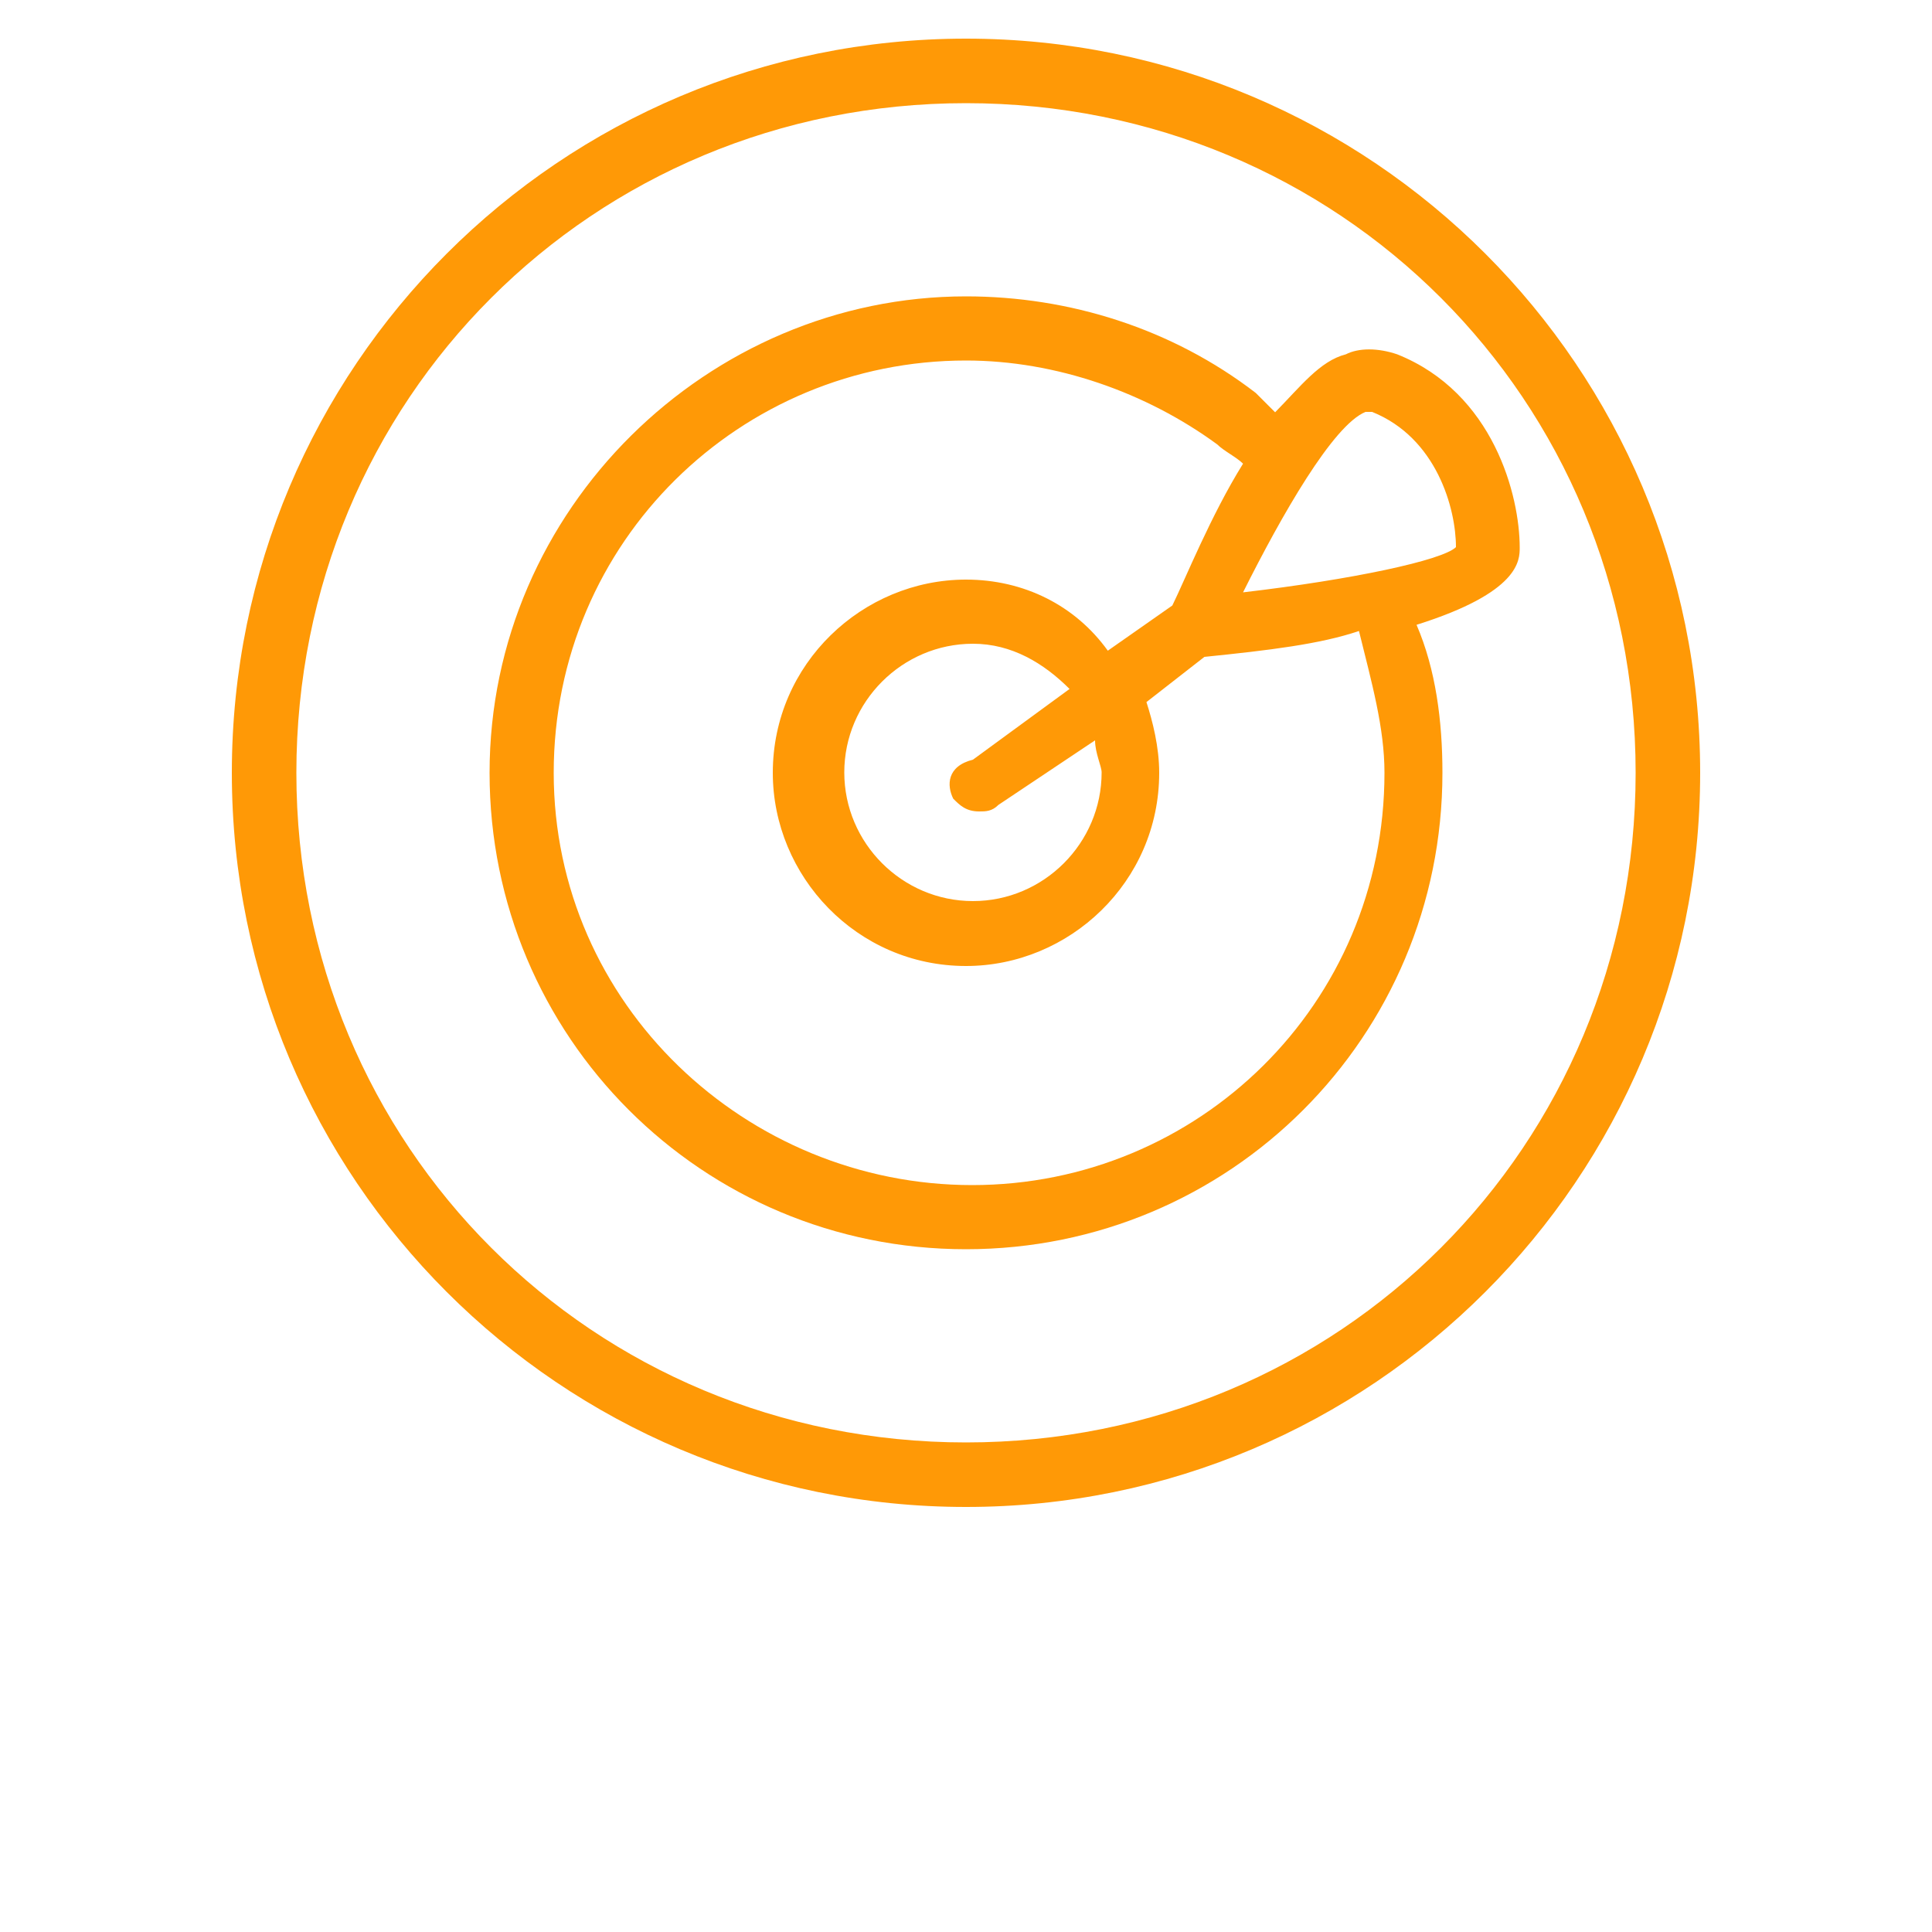
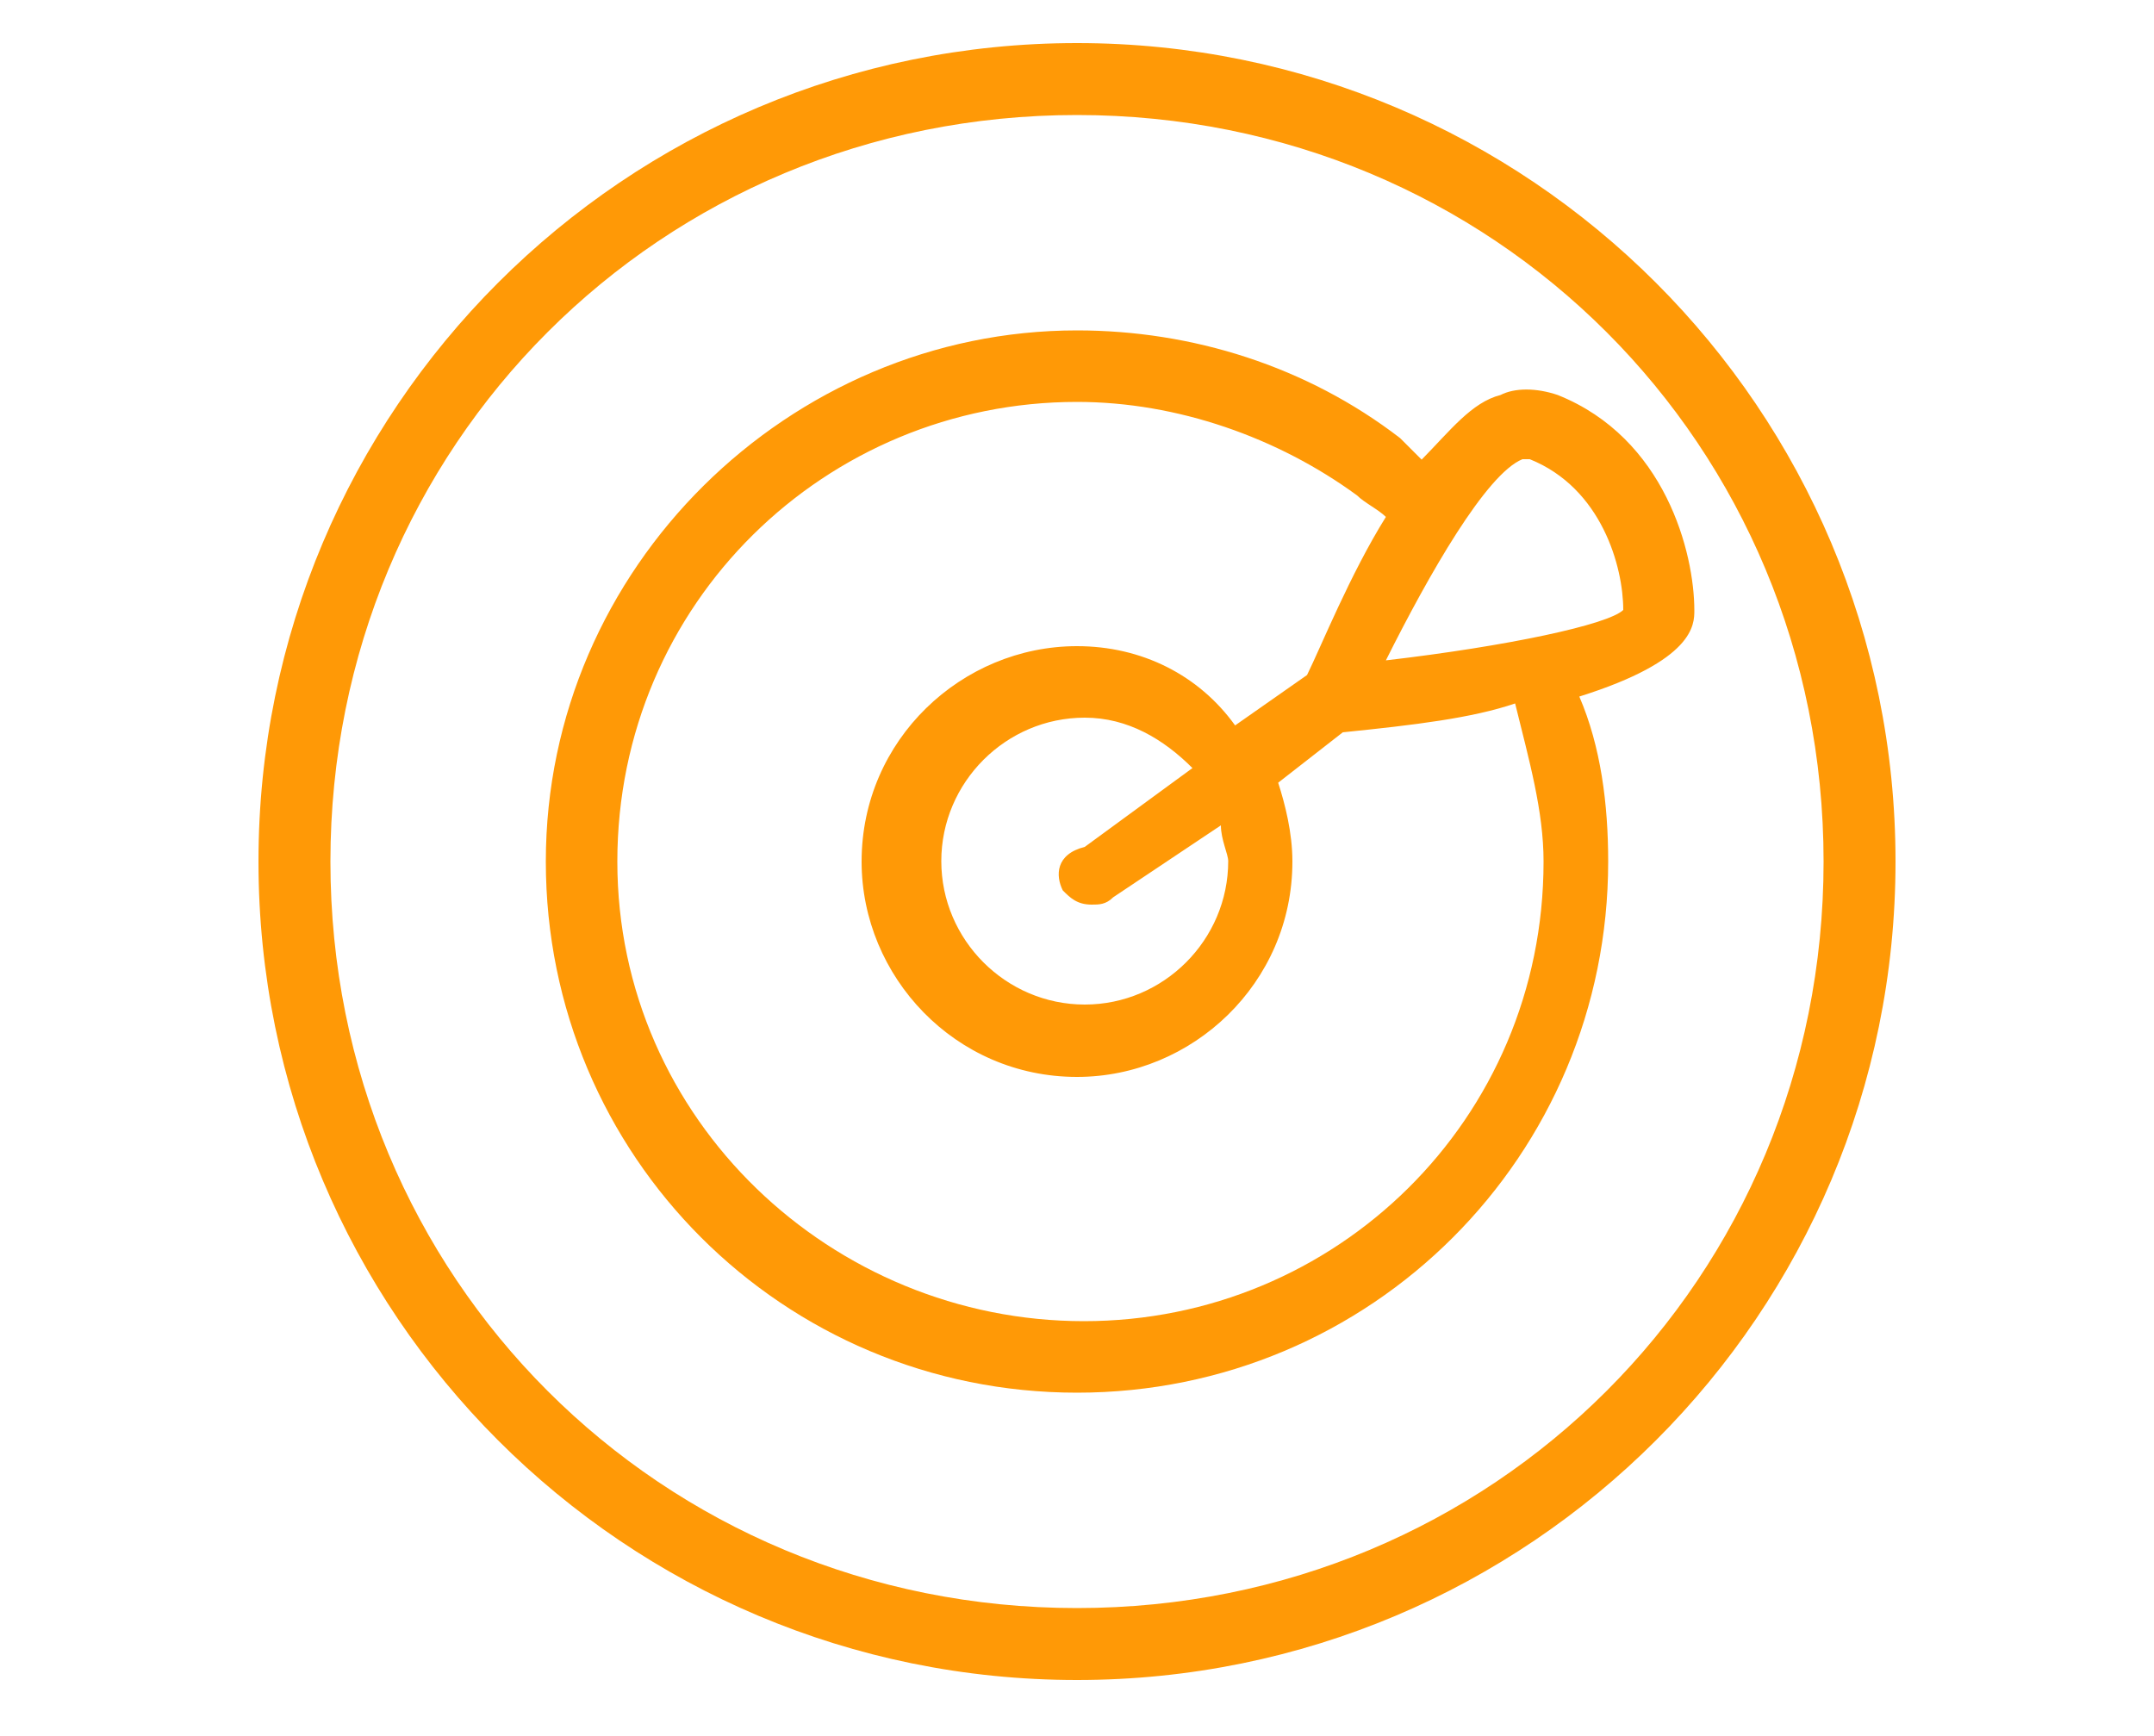
- <svg xmlns="http://www.w3.org/2000/svg" version="1.1" id="Layer_1" x="0px" y="0px" viewBox="0 0 500 500" enable-background="new 0 0 500 500" xml:space="preserve">
+ <svg xmlns="http://www.w3.org/2000/svg" version="1.1" id="Layer_1" x="0px" y="0px" viewBox="0 0 500 403" enable-background="new 0 0 500 403" xml:space="preserve">
  <g>
    <path fill="#FF9906" d="M250,10C145,10,60,95,60,200s85,190,190,190s190-85,190-190S355,10,250,10z M250,373.3   c-96.7,0-173.3-76.7-173.3-173.3S153.3,26.7,250,26.7S423.3,103.3,423.3,200S346.7,373.3,250,373.3z" />
    <path fill="#FF9906" d="M393.3,141.7c0-13.3-6.7-40-31.7-50c-5-1.7-10-1.7-13.3,0c-6.7,1.7-11.7,8.3-18.3,15c-1.7-1.7-3.3-3.3-5-5   c-21.7-16.7-48.3-25-75-25c-66.7,0-123.3,55-123.3,123.3s55,123.3,123.3,123.3s123.3-55,123.3-123.3c0-13.3-1.7-26.7-6.7-38.3   C393.3,153.3,393.3,145,393.3,141.7z M358.3,200c0,60-48.3,106.7-106.7,106.7S143.3,260,143.3,200S191.7,93.3,250,93.3   c23.3,0,46.7,8.3,65,21.7c1.7,1.7,5,3.3,6.7,5c-8.3,13.3-15,30-18.3,36.7l-16.7,11.7C278.3,156.7,265,150,250,150   c-26.7,0-50,21.7-50,50c0,26.7,21.7,50,50,50c26.7,0,50-21.7,50-50c0-6.7-1.7-13.3-3.3-18.3l15-11.7c16.7-1.7,30-3.3,40-6.7   C355,176.7,358.3,188.3,358.3,200z M246.7,206.7c1.7,1.7,3.3,3.3,6.7,3.3c1.7,0,3.3,0,5-1.7l25-16.7c0,3.3,1.7,6.7,1.7,8.3   c0,18.3-15,33.3-33.3,33.3s-33.3-15-33.3-33.3s15-33.3,33.3-33.3c10,0,18.3,5,25,11.7l-25,18.3C245,198.3,245,203.3,246.7,206.7z    M321.7,153.3c10-20,23.3-43.3,31.7-46.7h1.7l0,0c16.7,6.7,21.7,25,21.7,35C373.3,145,350,150,321.7,153.3z" />
  </g>
-   <text transform="matrix(1 0 0 1 49.9897 649.9946)" font-family="'HelveticaNeue-Bold'" font-size="83.333">Created by Iconographer</text>
  <text transform="matrix(1 0 0 1 49.9897 733.3406)" font-family="'HelveticaNeue-Bold'" font-size="83.333">from the Noun Project</text>
</svg>
